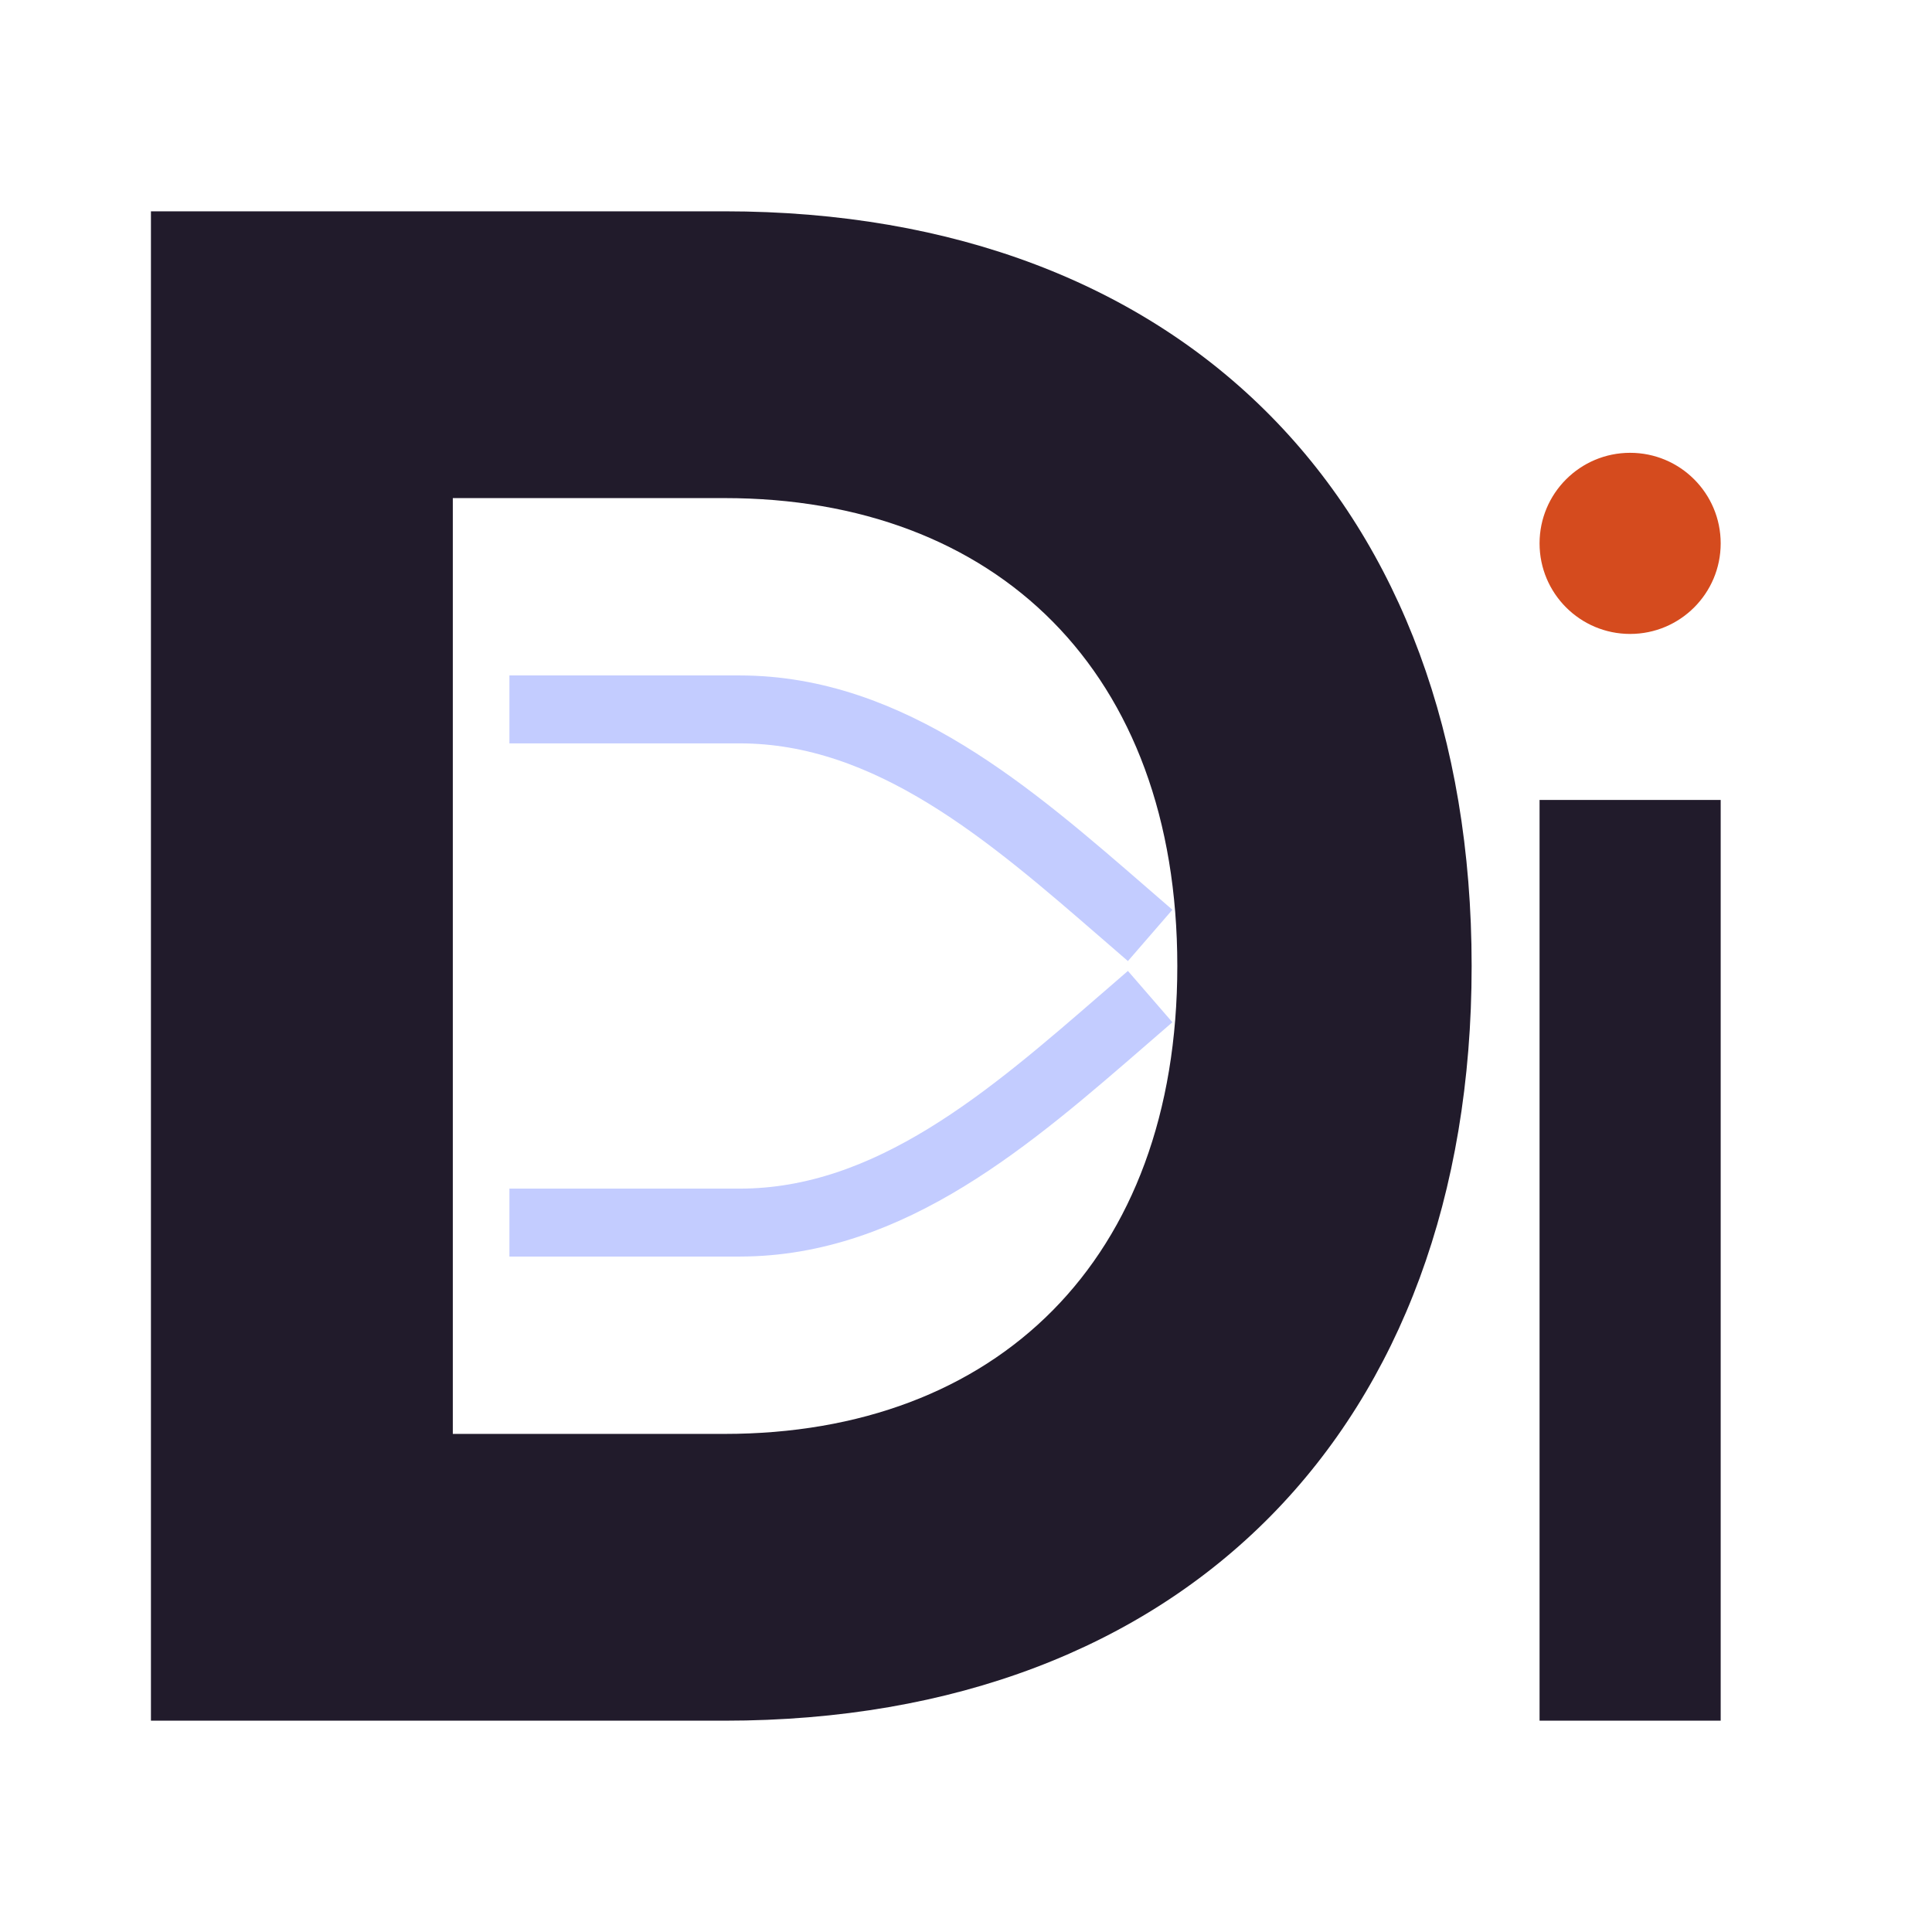
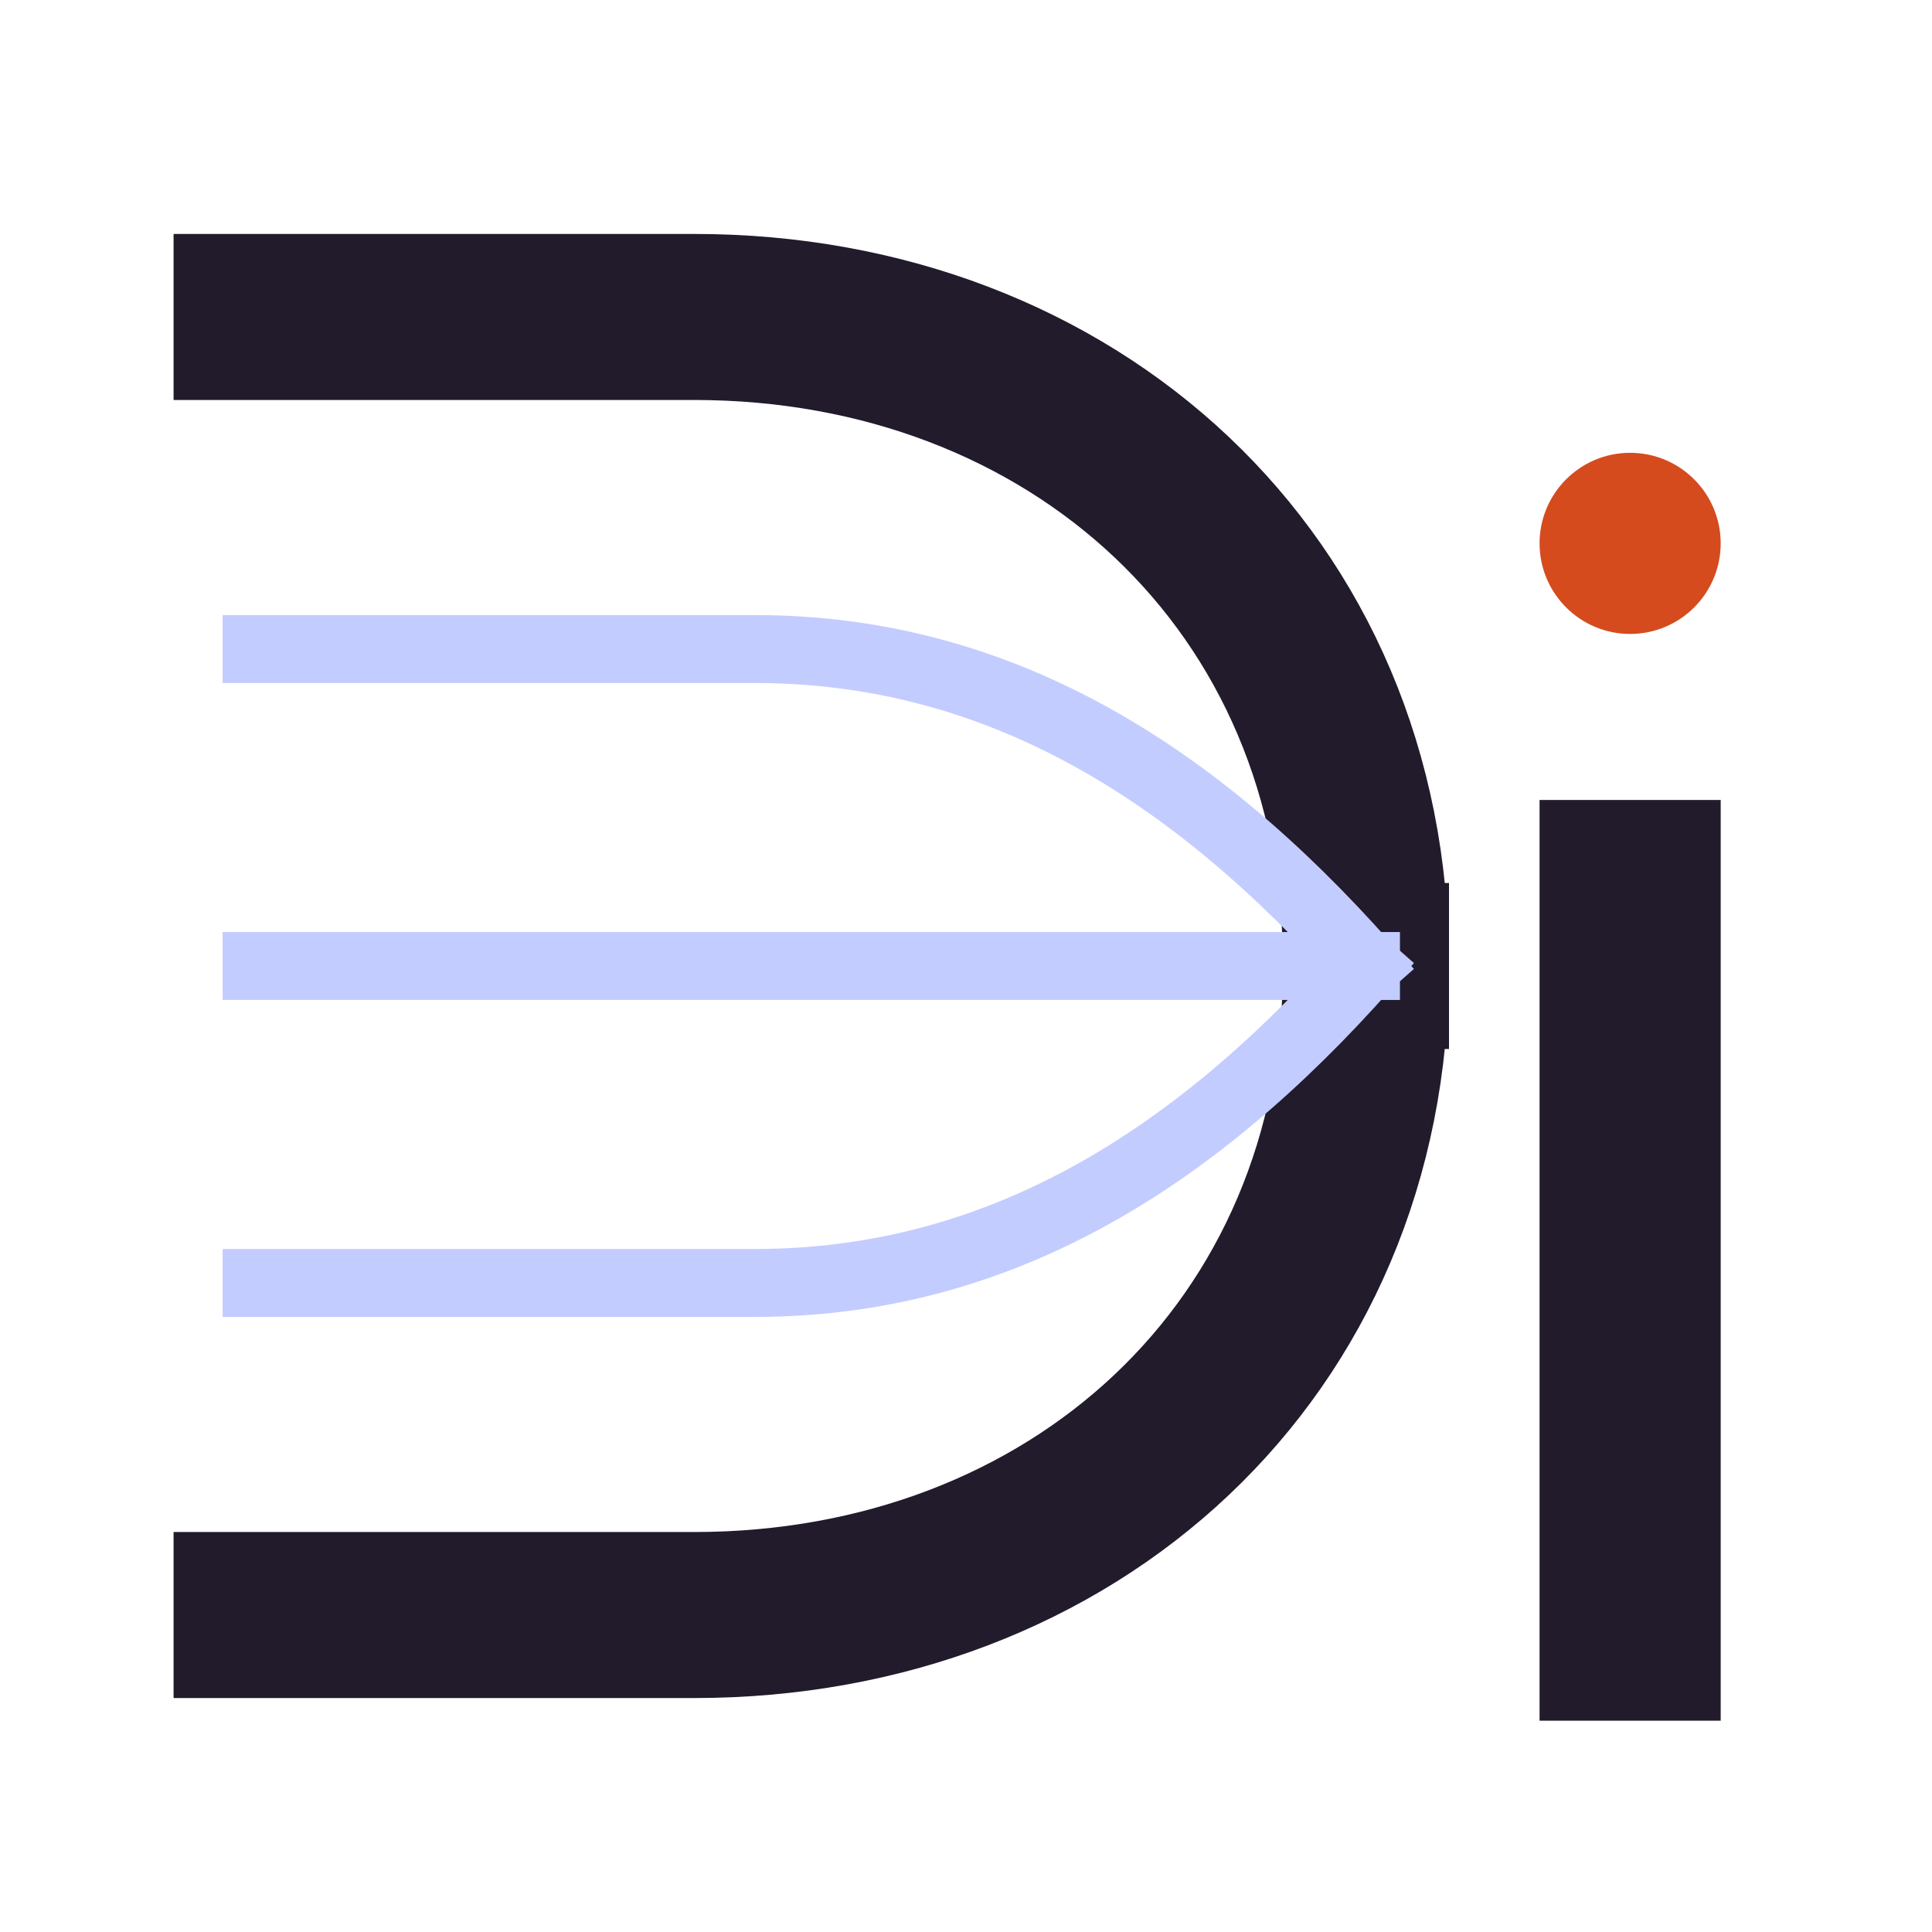
<svg xmlns="http://www.w3.org/2000/svg" width="256" height="256" viewBox="0 0 256 256" role="img">
-   <path fill="#211B2B" fill-rule="evenodd" d="M20 28H96C157 28 195 67 195 128C195 189 157 228 96 228H20ZM60 66V190H96C132 190 156 167 156 128C156 89 132 66 96 66Z M204 106H228V228H204Z" />
+   <g fill="none" stroke="#211B2B" stroke-width="22" stroke-linecap="square" stroke-linejoin="miter">
+     <path d="M34 42H92C142 42 181 77 181 128" />
+     <path d="M34 214H92C142 214 181 179 181 128" />
+   </g>
  <g fill="none" stroke="#C3CCFF" stroke-width="9" stroke-linecap="square" stroke-linejoin="miter">
-     <path d="M72 94H98C118 94 134 108 149 121" />
-     <path d="M72 162H98C118 162 134 148 149 135" />
+     <path d="M34 86H100C132 86 158 102 181 128" />
+     <path d="M34 128H181" />
+     <path d="M34 170H100C132 170 158 154 181 128" />
  </g>
+   <path fill="#211B2B" d="M204 106H228V228H204Z" />
  <circle fill="#D54B1E" cx="216" cy="72" r="12" />
</svg>
